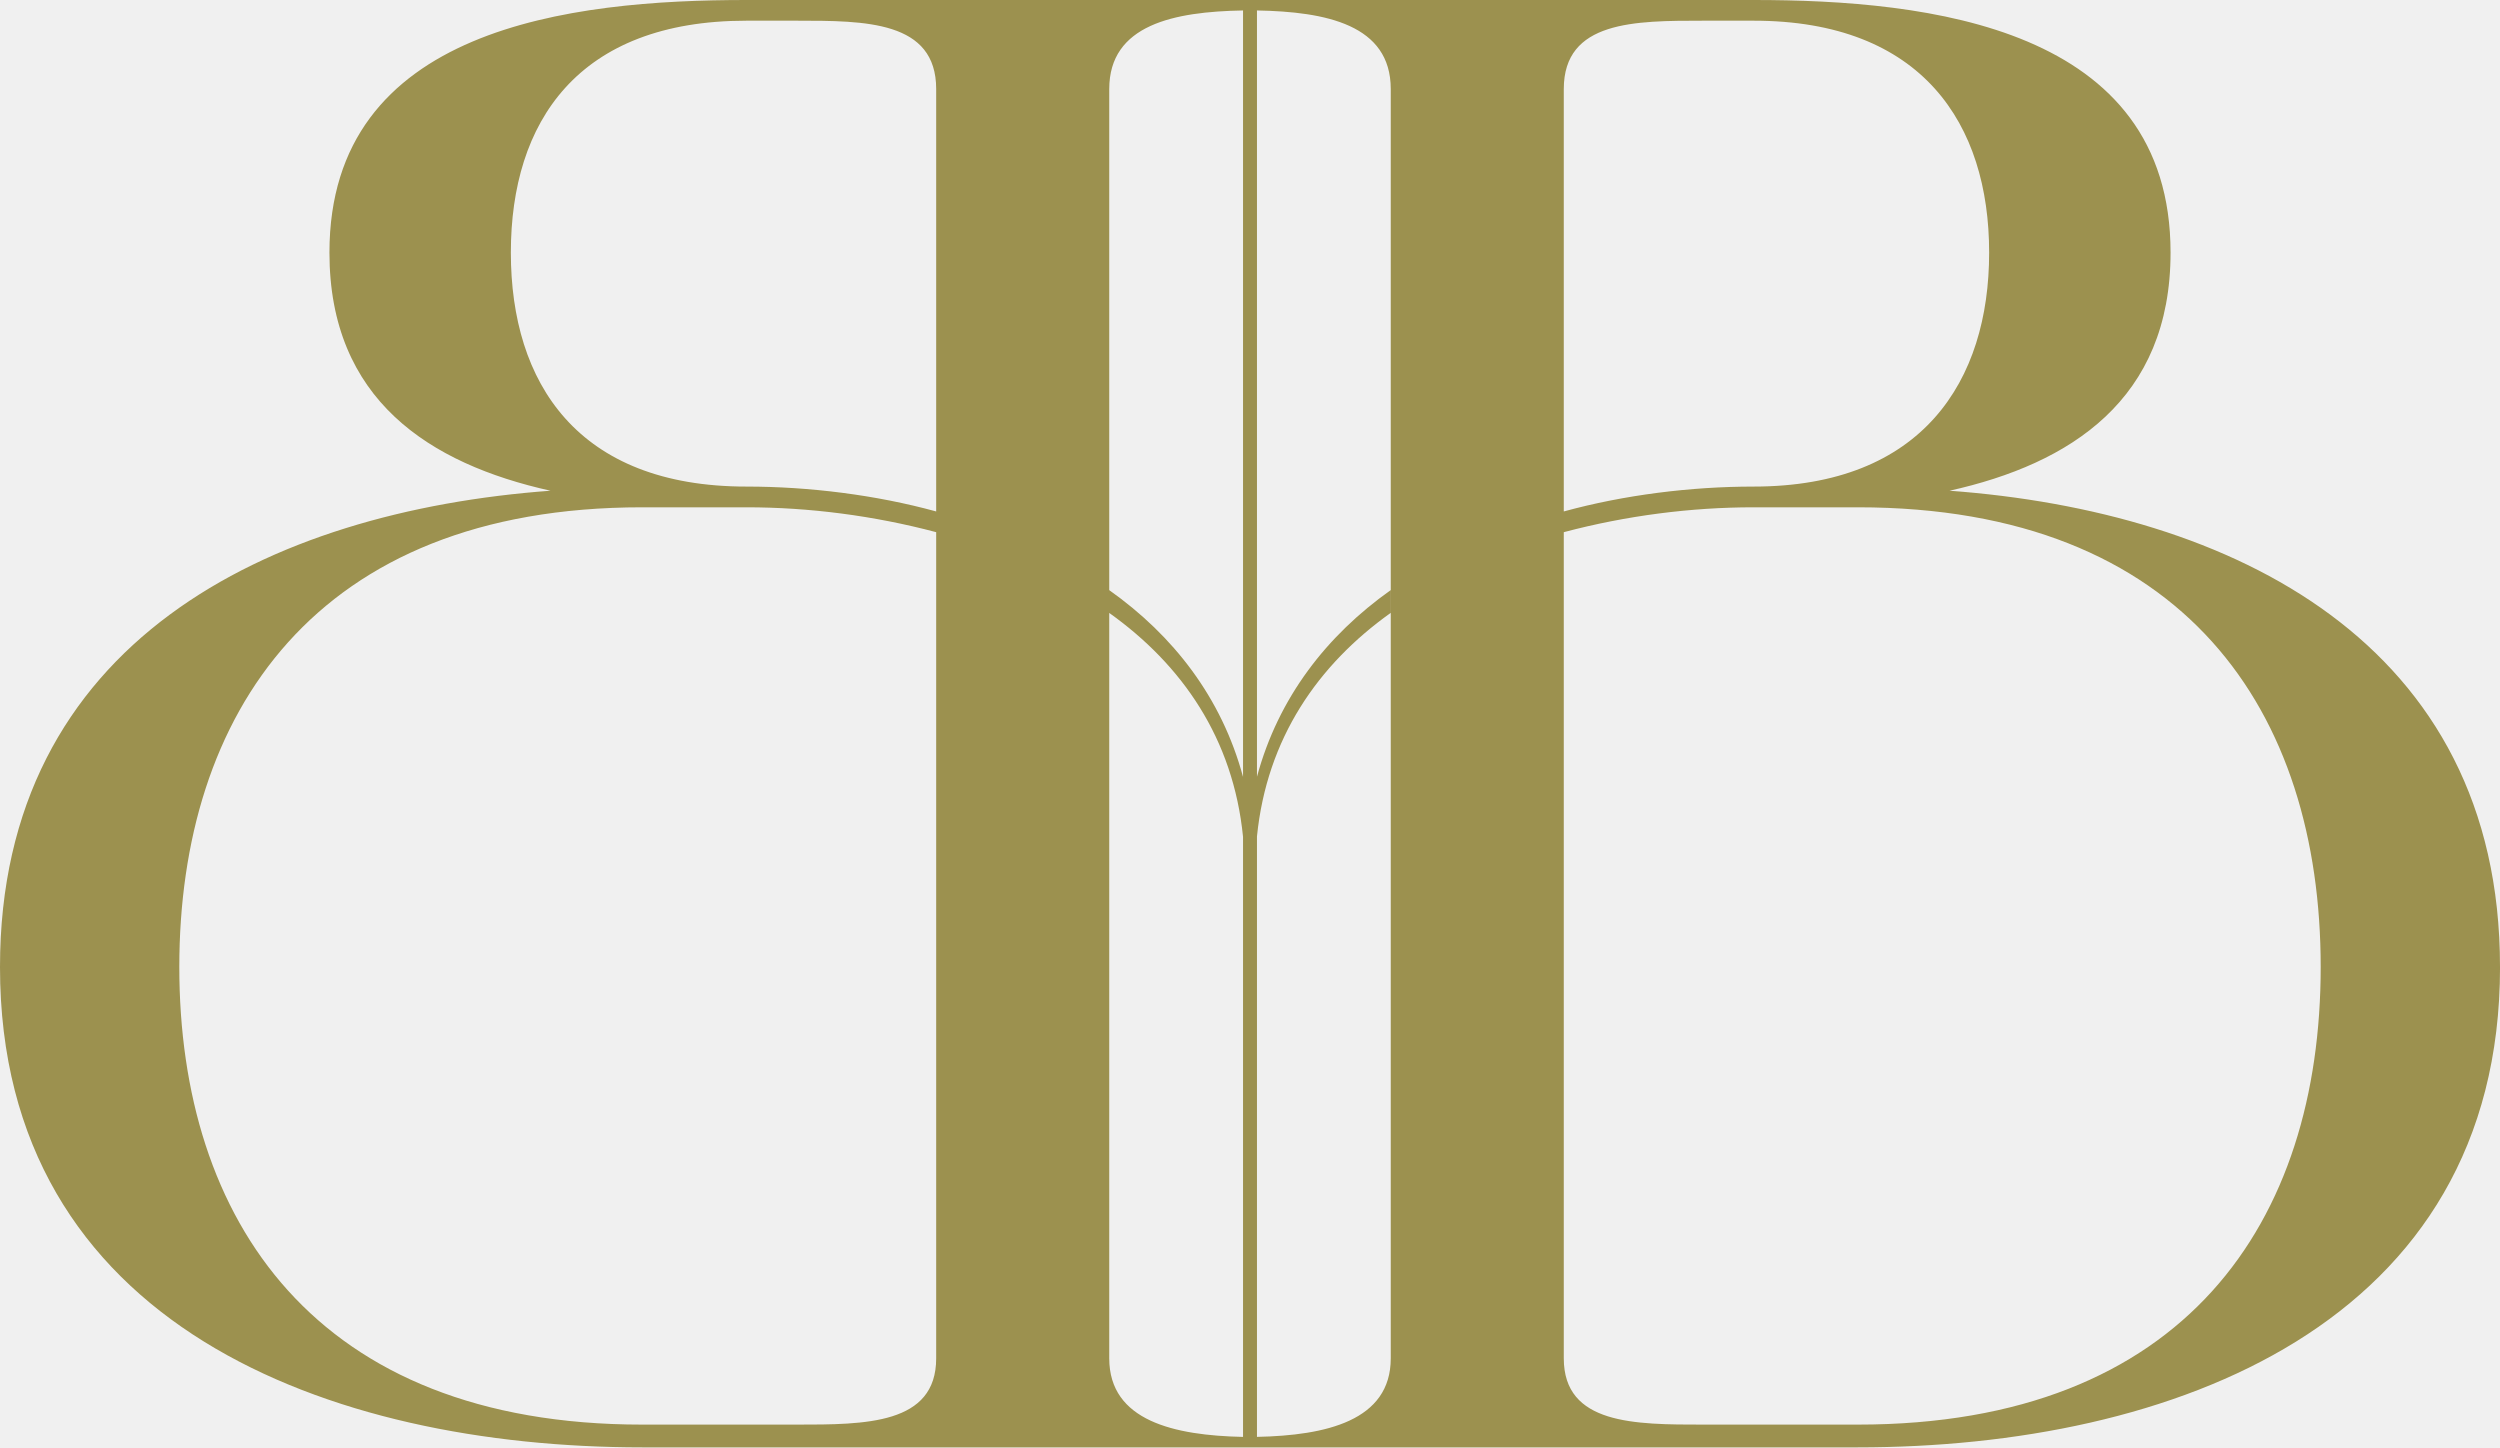
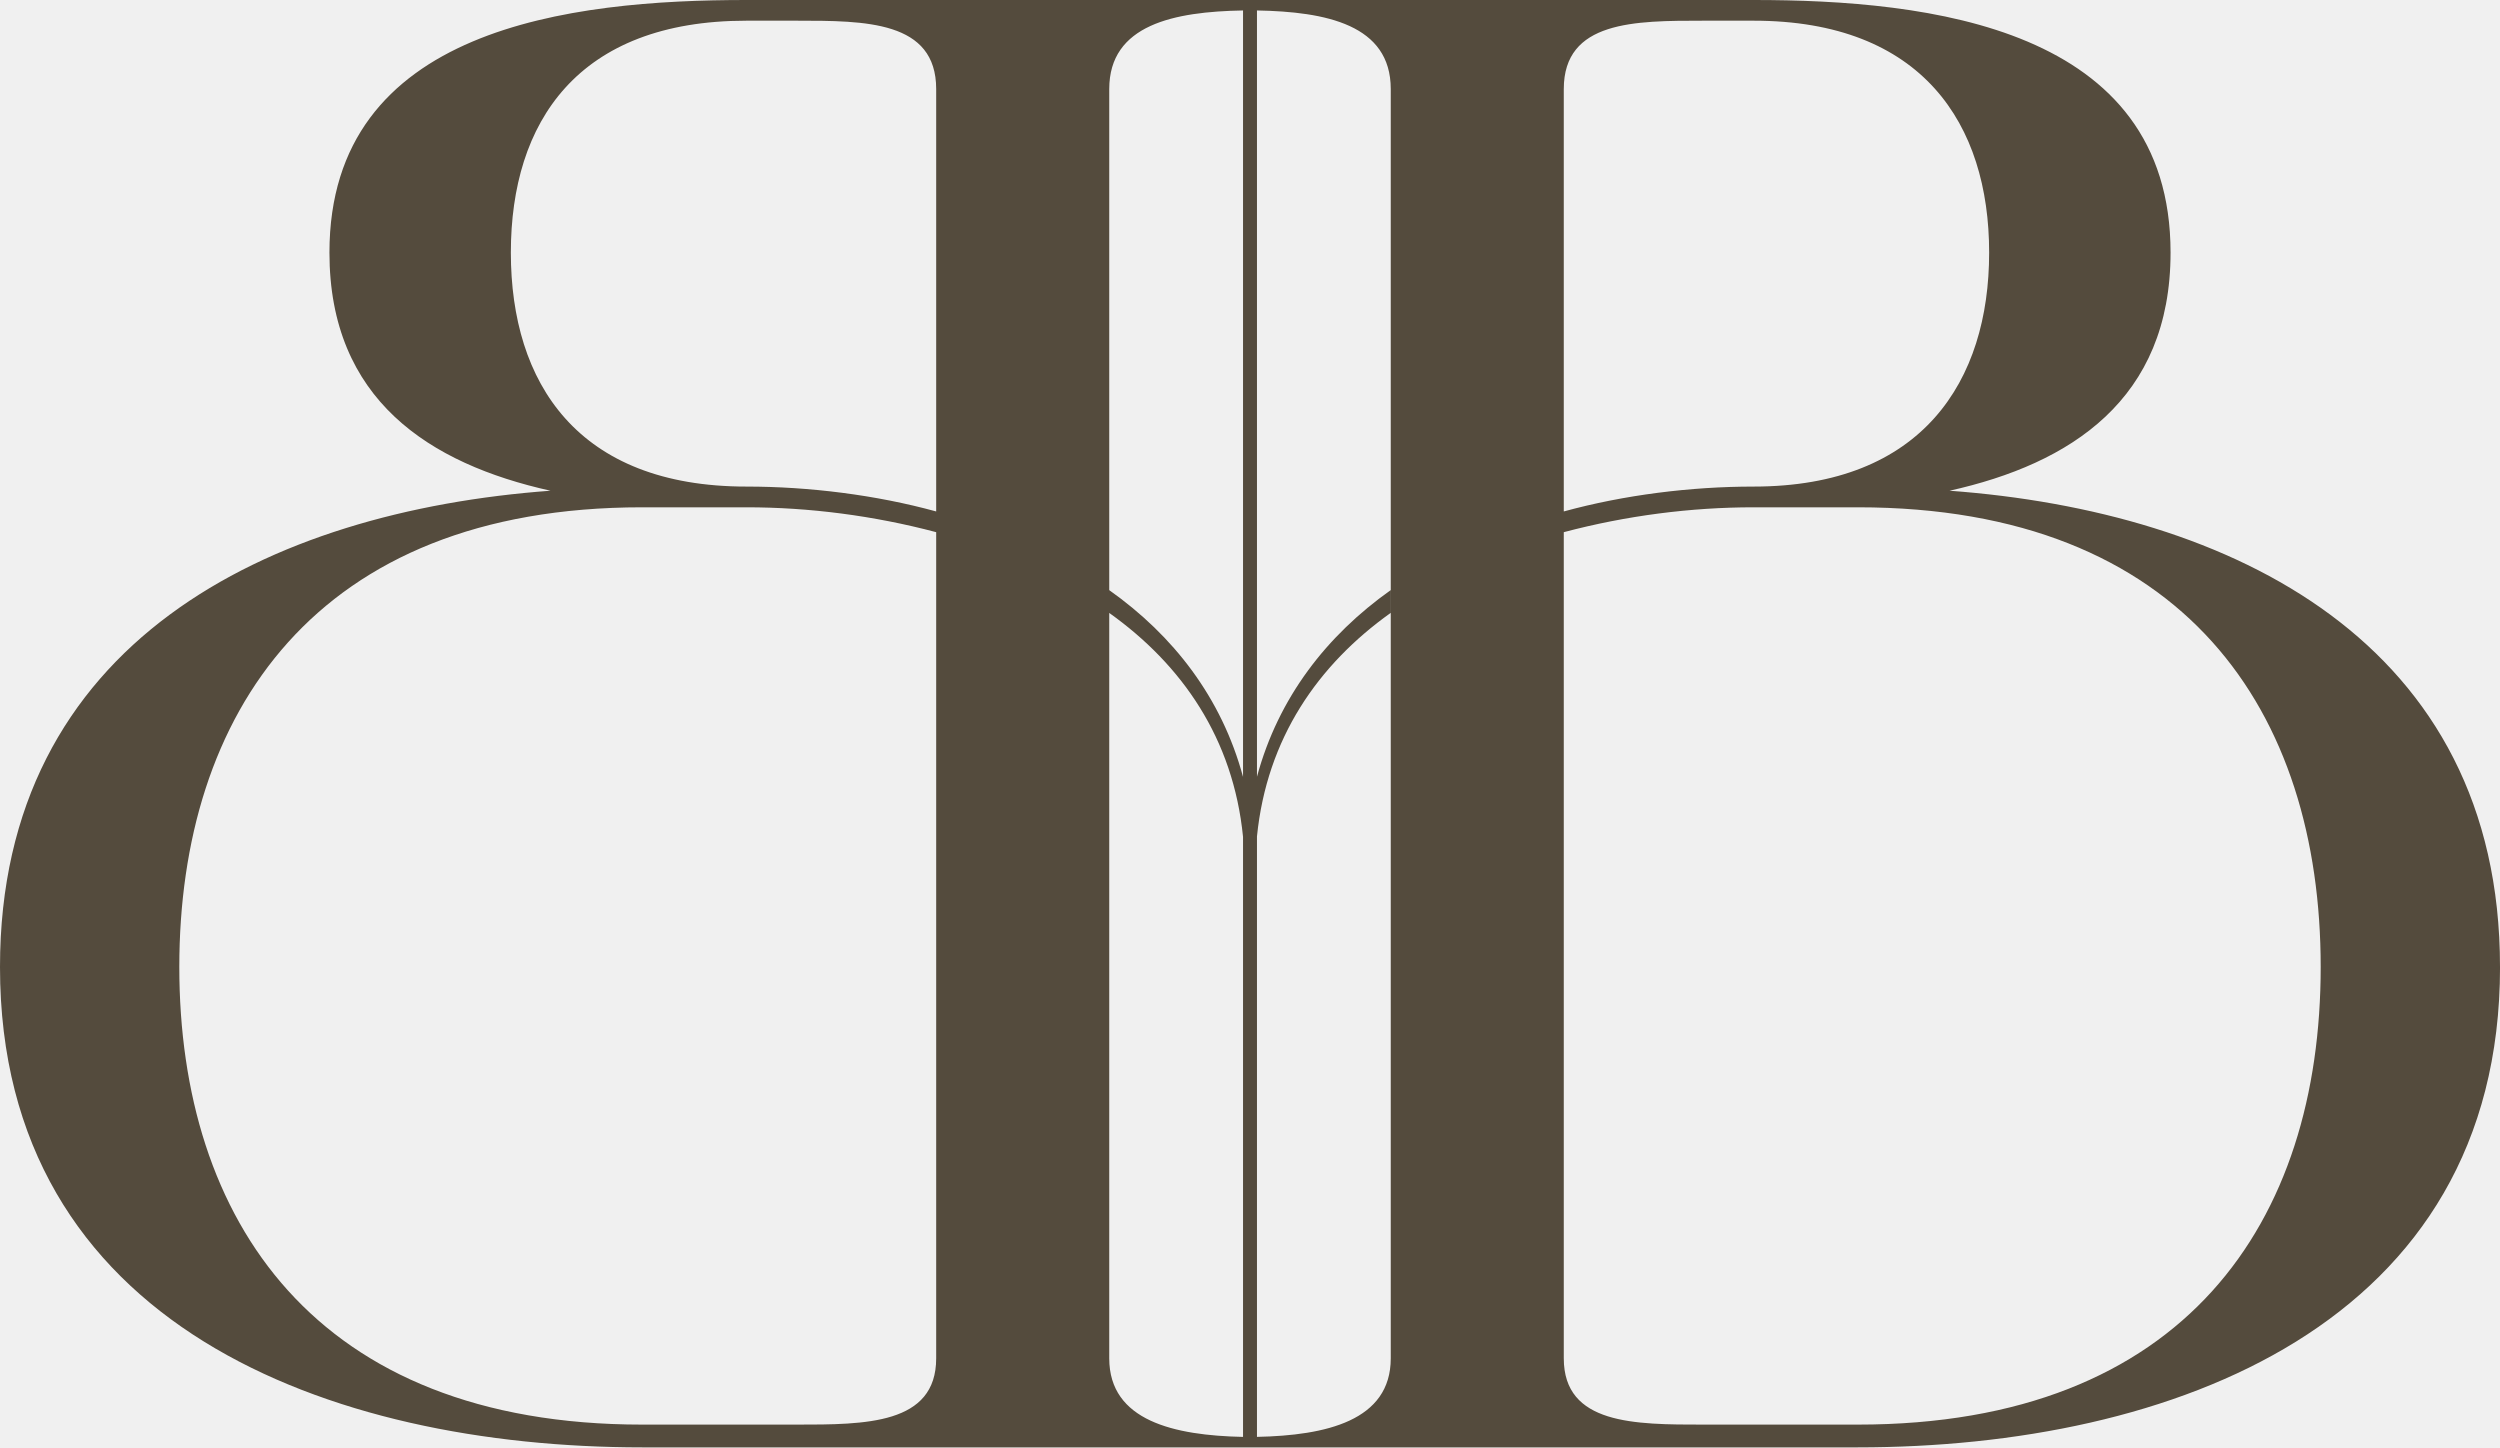
<svg xmlns="http://www.w3.org/2000/svg" width="76" height="44" viewBox="0 0 76 44" fill="none">
-   <g clip-path="url(#clip0_104_1241)">
-     <path d="M76 29.396C76 19.514 67.823 15.549 59.266 14.918C62.942 14.1 65.985 12.149 65.985 7.679C65.985 0.819 58.632 0 53.308 0H22.692C17.368 0 10.015 0.819 10.015 7.679C10.015 12.149 13.058 14.1 16.734 14.918C8.177 15.548 0 19.513 0 29.396C0 40.286 10.015 44 19.523 44H56.478C65.986 44 76.001 40.286 76.001 29.396M47.539 2.707C47.539 0.629 49.695 0.629 51.786 0.629H53.308C58.442 0.629 60.47 3.776 60.47 7.679C60.47 11.582 58.441 14.792 53.308 14.792C51.407 14.792 49.378 15.044 47.539 15.548V2.707ZM33.721 10.849V2.707C33.721 0.745 35.7 0.355 37.788 0.318V23.617C37.137 21.204 35.667 19.319 33.721 17.94V10.849ZM28.46 41.293C28.46 43.308 26.305 43.308 24.213 43.308H19.523C9.571 43.308 5.451 37.077 5.451 29.396C5.451 21.716 9.571 15.422 19.523 15.422H22.692C24.593 15.422 26.559 15.674 28.46 16.178V41.293ZM28.46 15.548C26.622 15.044 24.593 14.792 22.692 14.792C17.558 14.792 15.53 11.645 15.53 7.679C15.53 3.714 17.558 0.629 22.692 0.629H24.213C26.305 0.629 28.46 0.629 28.46 2.707V15.548ZM33.721 41.293V18.633C35.938 20.214 37.491 22.452 37.788 25.439V43.682C35.7 43.638 33.721 43.196 33.721 41.294M42.279 11.634V41.293C42.279 43.196 40.3 43.638 38.212 43.681V25.427C38.512 22.446 40.064 20.21 42.277 18.632V17.94C40.333 19.319 38.863 21.203 38.212 23.613V0.318C40.3 0.356 42.279 0.745 42.279 2.707V11.634ZM47.539 41.293V16.178C49.441 15.674 51.407 15.422 53.308 15.422H56.477C66.429 15.422 70.549 21.653 70.549 29.396C70.549 37.139 66.429 43.308 56.477 43.308H51.786C49.695 43.308 47.539 43.308 47.539 41.293Z" fill="#9C914F" />
-   </g>
-   <defs>
-     <clipPath id="clip0_104_1241">
-       <rect width="76" height="44" fill="white" />
-     </clipPath>
-   </defs>
+   <path d="M76 29.396C76 19.514 67.823 15.549 59.266 14.918C62.942 14.1 65.985 12.149 65.985 7.679C65.985 0.819 58.632 0 53.308 0H22.692C17.368 0 10.015 0.819 10.015 7.679C10.015 12.149 13.058 14.1 16.734 14.918C8.177 15.548 0 19.513 0 29.396C0 40.286 10.015 44 19.523 44H56.478C65.986 44 76.001 40.286 76.001 29.396M47.539 2.707C47.539 0.629 49.695 0.629 51.786 0.629H53.308C58.442 0.629 60.47 3.776 60.47 7.679C60.47 11.582 58.441 14.792 53.308 14.792C51.407 14.792 49.378 15.044 47.539 15.548V2.707ZM33.721 10.849V2.707C33.721 0.745 35.7 0.355 37.788 0.318V23.617C37.137 21.204 35.667 19.319 33.721 17.94V10.849ZM28.46 41.293C28.46 43.308 26.305 43.308 24.213 43.308H19.523C9.571 43.308 5.451 37.077 5.451 29.396C5.451 21.716 9.571 15.422 19.523 15.422H22.692C24.593 15.422 26.559 15.674 28.46 16.178V41.293ZM28.46 15.548C26.622 15.044 24.593 14.792 22.692 14.792C17.558 14.792 15.53 11.645 15.53 7.679C15.53 3.714 17.558 0.629 22.692 0.629H24.213C26.305 0.629 28.46 0.629 28.46 2.707V15.548ZM33.721 41.293V18.633C35.938 20.214 37.491 22.452 37.788 25.439V43.682C35.7 43.638 33.721 43.196 33.721 41.294M42.279 11.634V41.293C42.279 43.196 40.3 43.638 38.212 43.681V25.427C38.512 22.446 40.064 20.21 42.277 18.632V17.94C40.333 19.319 38.863 21.203 38.212 23.613V0.318C40.3 0.356 42.279 0.745 42.279 2.707V11.634ZM47.539 41.293V16.178C49.441 15.674 51.407 15.422 53.308 15.422H56.477C66.429 15.422 70.549 21.653 70.549 29.396C70.549 37.139 66.429 43.308 56.477 43.308H51.786C49.695 43.308 47.539 43.308 47.539 41.293Z" fill="#544B3D" />
</svg>
